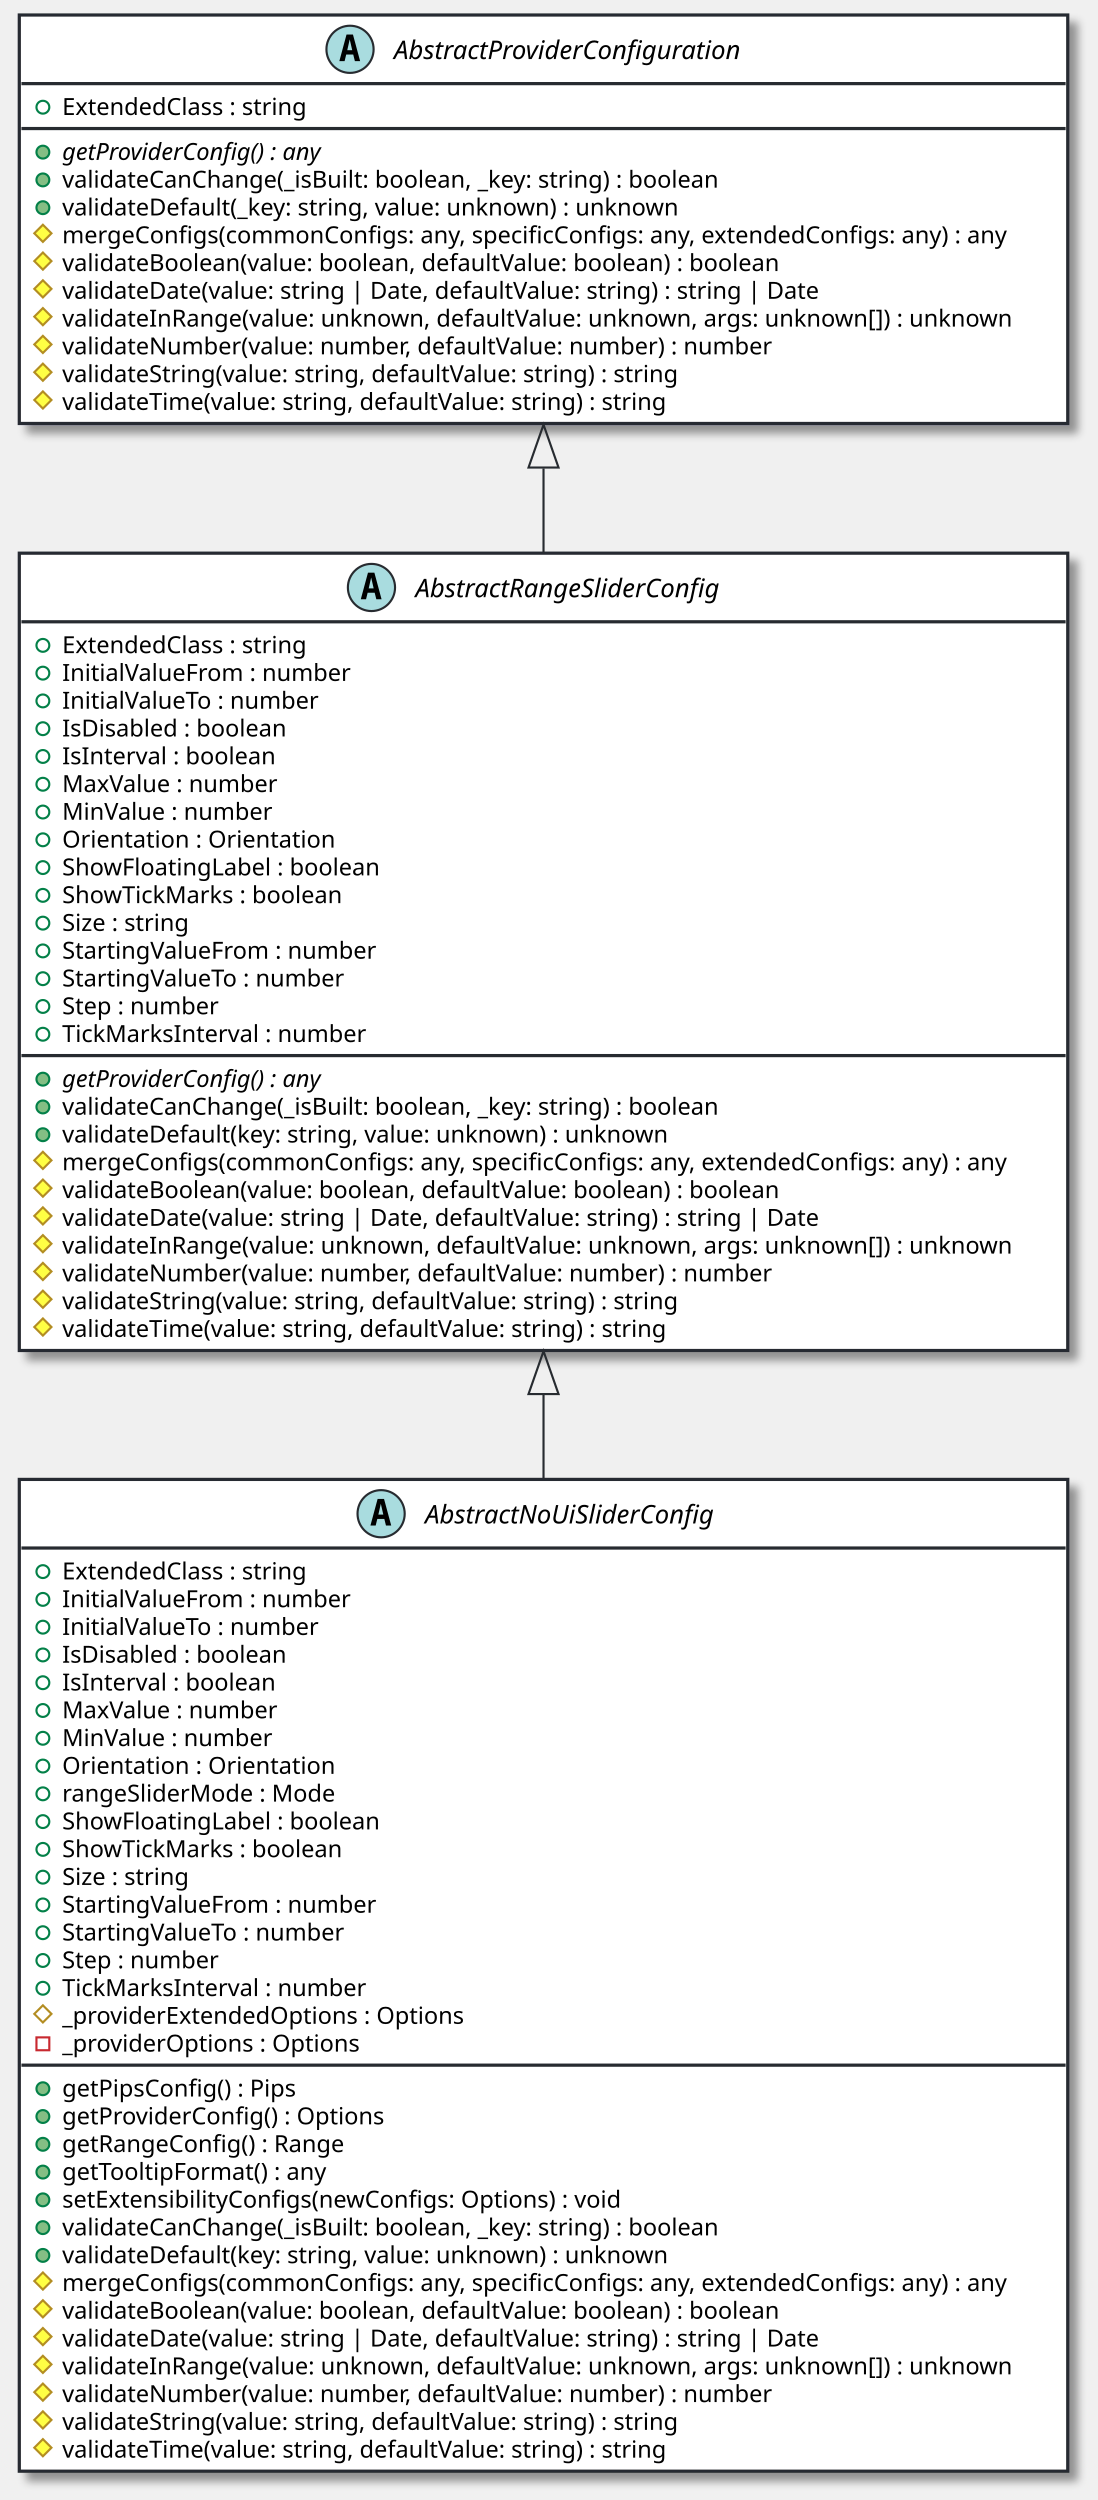
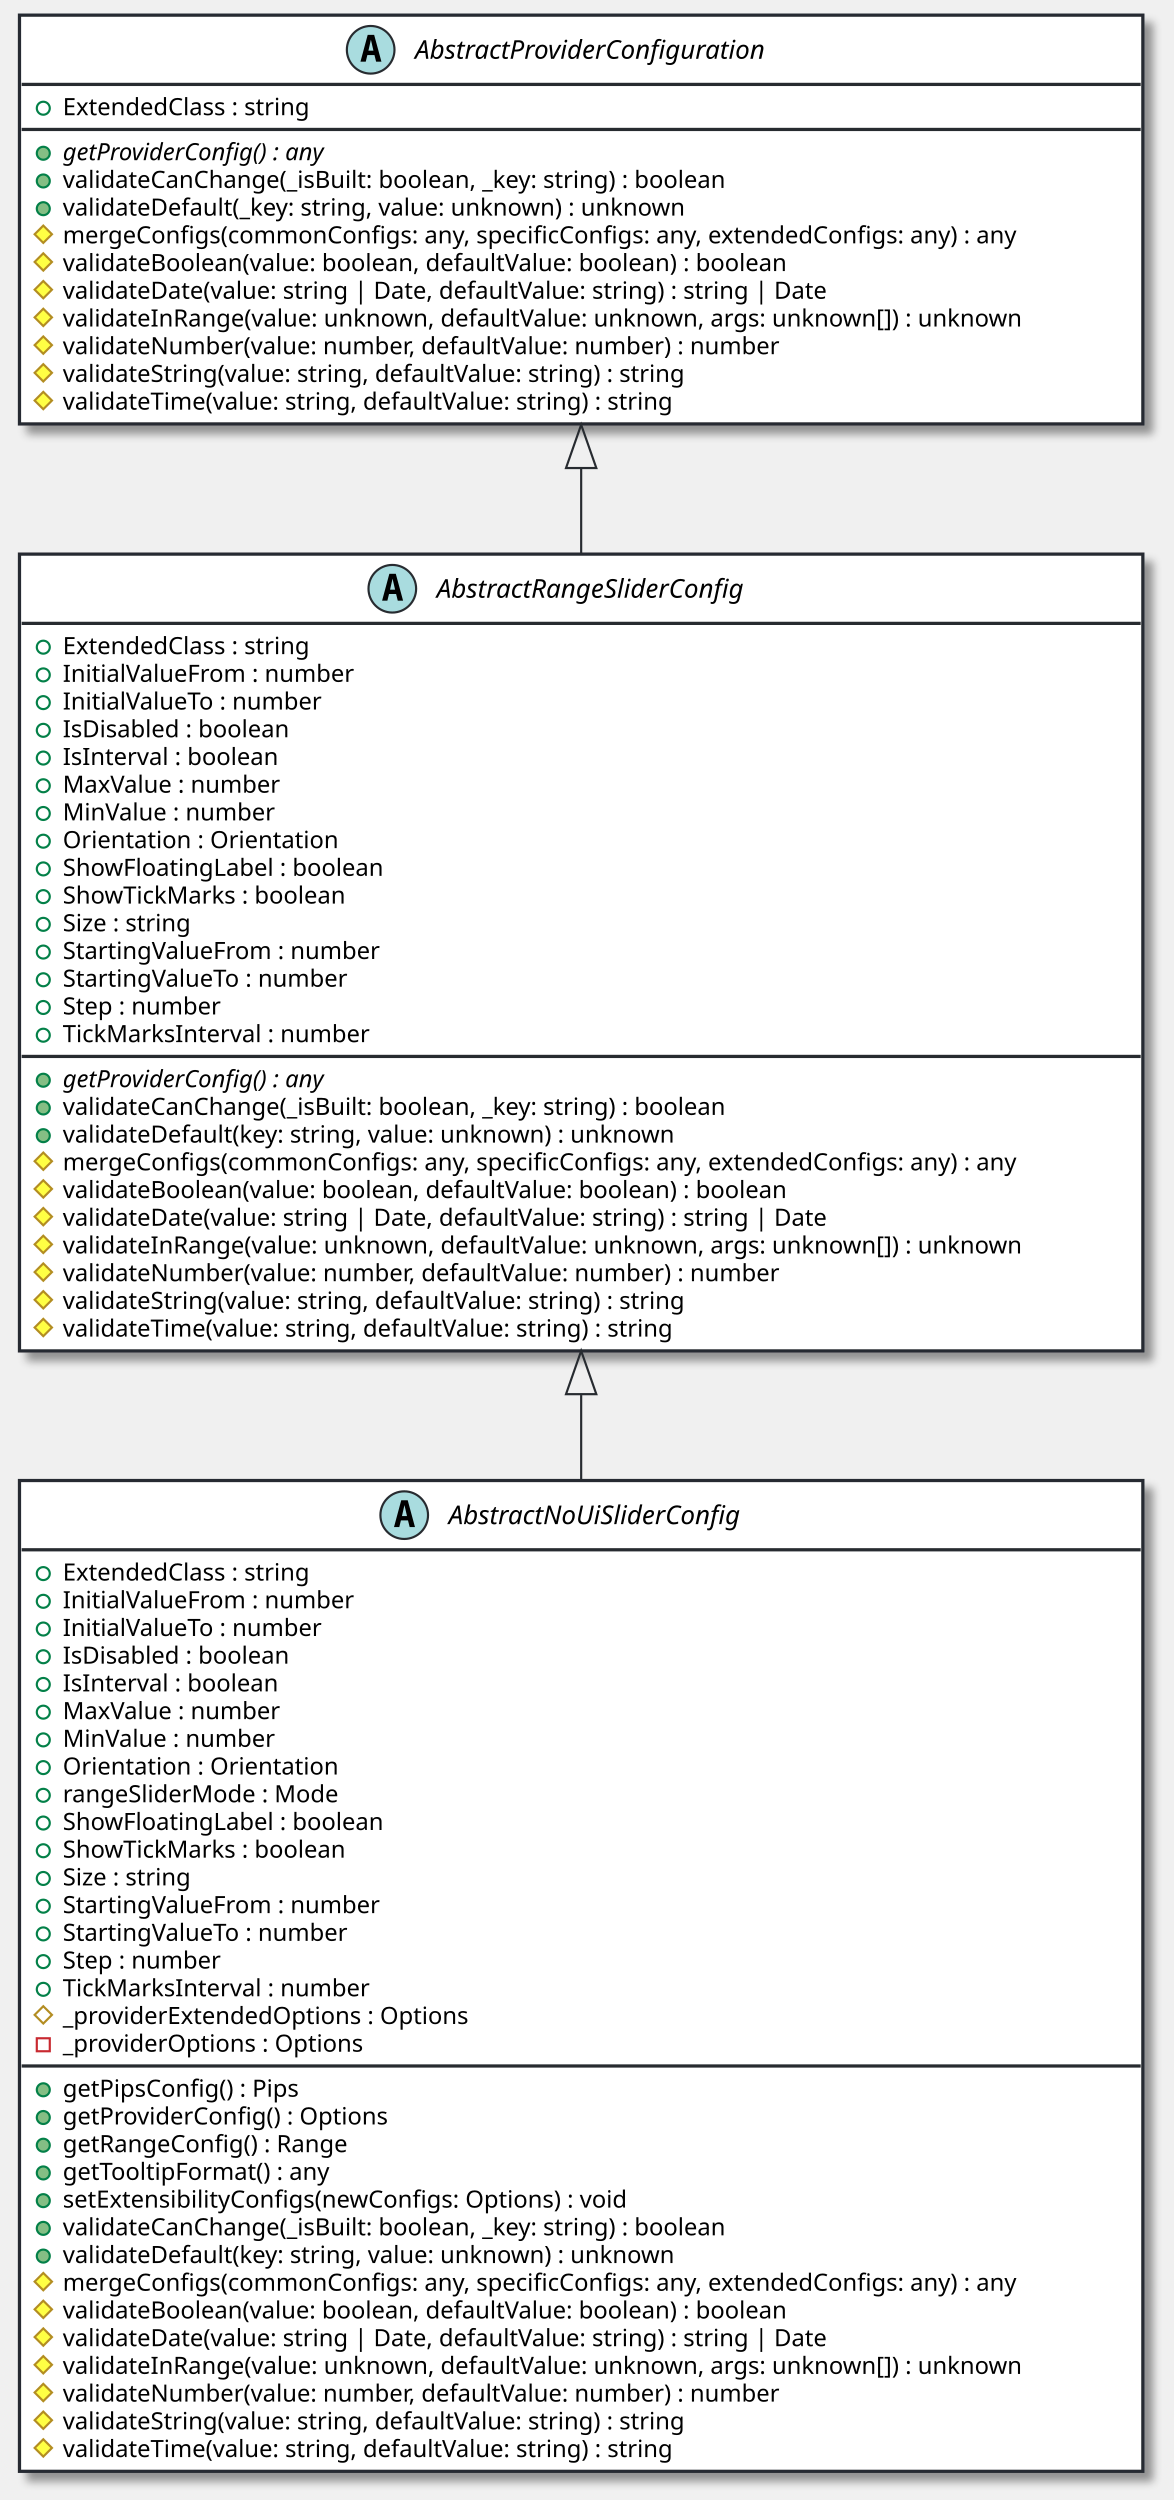
- <svg xmlns="http://www.w3.org/2000/svg" contentScriptType="application/ecmascript" contentStyleType="text/css" height="1166px" preserveAspectRatio="none" style="width:512px;height:1166px;background:#CED4DA;" version="1.1" viewBox="0 0 512 1166" width="512px" zoomAndPan="magnify">
+ <svg xmlns="http://www.w3.org/2000/svg" contentScriptType="application/ecmascript" contentStyleType="text/css" height="1155px" preserveAspectRatio="none" style="width:542px;height:1155px;background:#CED4DA;" version="1.1" viewBox="0 0 542 1155" width="542px" zoomAndPan="magnify">
  <defs>
    <filter height="300%" id="fkr918b4ske1h" width="300%" x="-1" y="-1">
      <feGaussianBlur result="blurOut" stdDeviation="2.0" />
      <feColorMatrix in="blurOut" result="blurOut2" type="matrix" values="0 0 0 0 0 0 0 0 0 0 0 0 0 0 0 0 0 0 .4 0" />
      <feOffset dx="4.0" dy="4.0" in="blurOut2" result="blurOut3" />
      <feBlend in="SourceGraphic" in2="blurOut3" mode="normal" />
    </filter>
  </defs>
  <g>
-     <rect codeLine="7" fill="#FFFFFF" filter="url(#fkr918b4ske1h)" height="371.877" id="AbstractRangeSliderConfig" style="stroke:#272B30;stroke-width:1.5;" width="489" x="9" y="258" />
-     <ellipse cx="173.25" cy="274" fill="#A9DCDF" rx="11" ry="11" style="stroke:#272B30;stroke-width:1.0;" />
-     <path d="M173.113,269.348 L171.959,274.42 L174.275,274.42 Z M171.619,267.107 L174.616,267.107 L177.961,279.5 L175.512,279.5 L174.749,276.437 L171.47,276.437 L170.723,279.5 L168.274,279.5 Z " fill="#000000" />
-     <text fill="#000000" font-family="sans-serif" font-size="12" font-style="italic" lengthAdjust="spacing" textLength="152" x="193.75" y="278.535">AbstractRangeSliderConfig</text>
-     <line style="stroke:#272B30;stroke-width:1.5;" x1="10" x2="497" y1="290" y2="290" />
-     <ellipse cx="20" cy="301" rx="3" ry="3" style="stroke:#038048;stroke-width:1.0;fill:none;" />
-     <text fill="#000000" font-family="sans-serif" font-size="11" lengthAdjust="spacing" textLength="120" x="29" y="304.635">ExtendedClass : string</text>
-     <ellipse cx="20" cy="313.955" rx="3" ry="3" style="stroke:#038048;stroke-width:1.0;fill:none;" />
-     <text fill="#000000" font-family="sans-serif" font-size="11" lengthAdjust="spacing" textLength="137" x="29" y="317.59">InitialValueFrom : number</text>
-     <ellipse cx="20" cy="326.91" rx="3" ry="3" style="stroke:#038048;stroke-width:1.0;fill:none;" />
-     <text fill="#000000" font-family="sans-serif" font-size="11" lengthAdjust="spacing" textLength="123" x="29" y="330.545">InitialValueTo : number</text>
-     <ellipse cx="20" cy="339.865" rx="3" ry="3" style="stroke:#038048;stroke-width:1.0;fill:none;" />
-     <text fill="#000000" font-family="sans-serif" font-size="11" lengthAdjust="spacing" textLength="107" x="29" y="343.5">IsDisabled : boolean</text>
-     <ellipse cx="20" cy="352.82" rx="3" ry="3" style="stroke:#038048;stroke-width:1.0;fill:none;" />
-     <text fill="#000000" font-family="sans-serif" font-size="11" lengthAdjust="spacing" textLength="101" x="29" y="356.455">IsInterval : boolean</text>
-     <ellipse cx="20" cy="365.775" rx="3" ry="3" style="stroke:#038048;stroke-width:1.0;fill:none;" />
-     <text fill="#000000" font-family="sans-serif" font-size="11" lengthAdjust="spacing" textLength="102" x="29" y="369.41">MaxValue : number</text>
-     <ellipse cx="20" cy="378.731" rx="3" ry="3" style="stroke:#038048;stroke-width:1.0;fill:none;" />
-     <text fill="#000000" font-family="sans-serif" font-size="11" lengthAdjust="spacing" textLength="99" x="29" y="382.365">MinValue : number</text>
-     <ellipse cx="20" cy="391.685" rx="3" ry="3" style="stroke:#038048;stroke-width:1.0;fill:none;" />
-     <text fill="#000000" font-family="sans-serif" font-size="11" lengthAdjust="spacing" textLength="131" x="29" y="395.32">Orientation : Orientation</text>
-     <ellipse cx="20" cy="404.641" rx="3" ry="3" style="stroke:#038048;stroke-width:1.0;fill:none;" />
-     <text fill="#000000" font-family="sans-serif" font-size="11" lengthAdjust="spacing" textLength="151" x="29" y="408.275">ShowFloatingLabel : boolean</text>
-     <ellipse cx="20" cy="417.596" rx="3" ry="3" style="stroke:#038048;stroke-width:1.0;fill:none;" />
-     <text fill="#000000" font-family="sans-serif" font-size="11" lengthAdjust="spacing" textLength="134" x="29" y="421.231">ShowTickMarks : boolean</text>
-     <ellipse cx="20" cy="430.551" rx="3" ry="3" style="stroke:#038048;stroke-width:1.0;fill:none;" />
-     <text fill="#000000" font-family="sans-serif" font-size="11" lengthAdjust="spacing" textLength="62" x="29" y="434.185">Size : string</text>
-     <ellipse cx="20" cy="443.506" rx="3" ry="3" style="stroke:#038048;stroke-width:1.0;fill:none;" />
-     <text fill="#000000" font-family="sans-serif" font-size="11" lengthAdjust="spacing" textLength="150" x="29" y="447.141">StartingValueFrom : number</text>
-     <ellipse cx="20" cy="456.461" rx="3" ry="3" style="stroke:#038048;stroke-width:1.0;fill:none;" />
-     <text fill="#000000" font-family="sans-serif" font-size="11" lengthAdjust="spacing" textLength="136" x="29" y="460.096">StartingValueTo : number</text>
-     <ellipse cx="20" cy="469.416" rx="3" ry="3" style="stroke:#038048;stroke-width:1.0;fill:none;" />
-     <text fill="#000000" font-family="sans-serif" font-size="11" lengthAdjust="spacing" textLength="74" x="29" y="473.051">Step : number</text>
-     <ellipse cx="20" cy="482.371" rx="3" ry="3" style="stroke:#038048;stroke-width:1.0;fill:none;" />
-     <text fill="#000000" font-family="sans-serif" font-size="11" lengthAdjust="spacing" textLength="145" x="29" y="486.006">TickMarksInterval : number</text>
-     <line style="stroke:#272B30;stroke-width:1.5;" x1="10" x2="497" y1="492.326" y2="492.326" />
-     <ellipse cx="20" cy="503.326" fill="#84BE84" rx="3" ry="3" style="stroke:#038048;stroke-width:1.0;" />
-     <text fill="#000000" font-family="sans-serif" font-size="11" font-style="italic" lengthAdjust="spacing" textLength="134" x="29" y="506.961">getProviderConfig() : any</text>
-     <ellipse cx="20" cy="516.281" fill="#84BE84" rx="3" ry="3" style="stroke:#038048;stroke-width:1.0;" />
-     <text fill="#000000" font-family="sans-serif" font-size="11" lengthAdjust="spacing" textLength="318" x="29" y="519.916">validateCanChange(_isBuilt: boolean, _key: string) : boolean</text>
-     <ellipse cx="20" cy="529.236" fill="#84BE84" rx="3" ry="3" style="stroke:#038048;stroke-width:1.0;" />
-     <text fill="#000000" font-family="sans-serif" font-size="11" lengthAdjust="spacing" textLength="290" x="29" y="532.871">validateDefault(key: string, value: unknown) : unknown</text>
-     <polygon fill="#FFFF44" points="20,537.191,24,541.191,20,545.191,16,541.191" style="stroke:#B38D22;stroke-width:1.0;" />
-     <text fill="#000000" font-family="sans-serif" font-size="11" lengthAdjust="spacing" textLength="463" x="29" y="545.826">mergeConfigs(commonConfigs: any, specificConfigs: any, extendedConfigs: any) : any</text>
-     <polygon fill="#FFFF44" points="20,550.146,24,554.146,20,558.146,16,554.146" style="stroke:#B38D22;stroke-width:1.0;" />
-     <text fill="#000000" font-family="sans-serif" font-size="11" lengthAdjust="spacing" textLength="341" x="29" y="558.781">validateBoolean(value: boolean, defaultValue: boolean) : boolean</text>
-     <polygon fill="#FFFF44" points="20,563.102,24,567.102,20,571.102,16,567.102" style="stroke:#B38D22;stroke-width:1.0;" />
-     <text fill="#000000" font-family="sans-serif" font-size="11" lengthAdjust="spacing" textLength="358" x="29" y="571.736">validateDate(value: string | Date, defaultValue: string) : string | Date</text>
-     <polygon fill="#FFFF44" points="20,576.057,24,580.057,20,584.057,16,580.057" style="stroke:#B38D22;stroke-width:1.0;" />
-     <text fill="#000000" font-family="sans-serif" font-size="11" lengthAdjust="spacing" textLength="453" x="29" y="584.691">validateInRange(value: unknown, defaultValue: unknown, args: unknown[]) : unknown</text>
-     <polygon fill="#FFFF44" points="20,589.012,24,593.012,20,597.012,16,593.012" style="stroke:#B38D22;stroke-width:1.0;" />
-     <text fill="#000000" font-family="sans-serif" font-size="11" lengthAdjust="spacing" textLength="339" x="29" y="597.646">validateNumber(value: number, defaultValue: number) : number</text>
-     <polygon fill="#FFFF44" points="20,601.967,24,605.967,20,609.967,16,605.967" style="stroke:#B38D22;stroke-width:1.0;" />
-     <text fill="#000000" font-family="sans-serif" font-size="11" lengthAdjust="spacing" textLength="298" x="29" y="610.602">validateString(value: string, defaultValue: string) : string</text>
-     <polygon fill="#FFFF44" points="20,614.922,24,618.922,20,622.922,16,618.922" style="stroke:#B38D22;stroke-width:1.0;" />
-     <text fill="#000000" font-family="sans-serif" font-size="11" lengthAdjust="spacing" textLength="292" x="29" y="623.557">validateTime(value: string, defaultValue: string) : string</text>
-     <rect codeLine="34" fill="#FFFFFF" filter="url(#fkr918b4ske1h)" height="190.506" id="AbstractProviderConfiguration" style="stroke:#272B30;stroke-width:1.5;" width="489" x="9" y="7" />
-     <ellipse cx="163.25" cy="23" fill="#A9DCDF" rx="11" ry="11" style="stroke:#272B30;stroke-width:1.0;" />
-     <path d="M163.113,18.348 L161.959,23.42 L164.275,23.42 Z M161.619,16.107 L164.616,16.107 L167.961,28.5 L165.512,28.5 L164.749,25.437 L161.47,25.437 L160.723,28.5 L158.274,28.5 Z " fill="#000000" />
-     <text fill="#000000" font-family="sans-serif" font-size="12" font-style="italic" lengthAdjust="spacing" textLength="172" x="183.75" y="27.535">AbstractProviderConfiguration</text>
-     <line style="stroke:#272B30;stroke-width:1.5;" x1="10" x2="497" y1="39" y2="39" />
+     <rect codeLine="7" fill="#FFFFFF" filter="url(#fkr918b4ske1h)" height="368.117" id="AbstractRangeSliderConfig" style="stroke:#272B30;stroke-width:1.5;" width="519" x="9" y="256" />
+     <ellipse cx="181.25" cy="272" fill="#A9DCDF" rx="11" ry="11" style="stroke:#272B30;stroke-width:1.0;" />
+     <path d="M181.359,267.344 L180.203,272.422 L182.531,272.422 L181.359,267.344 Z M179.875,265.109 L182.859,265.109 L186.219,277.5 L183.766,277.5 L183,274.438 L179.719,274.438 L178.969,277.5 L176.531,277.5 L179.875,265.109 Z " fill="#000000" />
+     <text fill="#000000" font-family="sans-serif" font-size="12" font-style="italic" lengthAdjust="spacing" textLength="166" x="201.75" y="276.154">AbstractRangeSliderConfig</text>
+     <line style="stroke:#272B30;stroke-width:1.5;" x1="10" x2="527" y1="288" y2="288" />
+     <ellipse cx="20" cy="299" rx="3" ry="3" style="stroke:#038048;stroke-width:1.0;fill:none;" />
+     <text fill="#000000" font-family="sans-serif" font-size="11" lengthAdjust="spacing" textLength="129" x="29" y="302.21">ExtendedClass : string</text>
+     <ellipse cx="20" cy="311.805" rx="3" ry="3" style="stroke:#038048;stroke-width:1.0;fill:none;" />
+     <text fill="#000000" font-family="sans-serif" font-size="11" lengthAdjust="spacing" textLength="146" x="29" y="315.015">InitialValueFrom : number</text>
+     <ellipse cx="20" cy="324.609" rx="3" ry="3" style="stroke:#038048;stroke-width:1.0;fill:none;" />
+     <text fill="#000000" font-family="sans-serif" font-size="11" lengthAdjust="spacing" textLength="131" x="29" y="327.82">InitialValueTo : number</text>
+     <ellipse cx="20" cy="337.414" rx="3" ry="3" style="stroke:#038048;stroke-width:1.0;fill:none;" />
+     <text fill="#000000" font-family="sans-serif" font-size="11" lengthAdjust="spacing" textLength="116" x="29" y="340.625">IsDisabled : boolean</text>
+     <ellipse cx="20" cy="350.219" rx="3" ry="3" style="stroke:#038048;stroke-width:1.0;fill:none;" />
+     <text fill="#000000" font-family="sans-serif" font-size="11" lengthAdjust="spacing" textLength="109" x="29" y="353.429">IsInterval : boolean</text>
+     <ellipse cx="20" cy="363.023" rx="3" ry="3" style="stroke:#038048;stroke-width:1.0;fill:none;" />
+     <text fill="#000000" font-family="sans-serif" font-size="11" lengthAdjust="spacing" textLength="109" x="29" y="366.234">MaxValue : number</text>
+     <ellipse cx="20" cy="375.828" rx="3" ry="3" style="stroke:#038048;stroke-width:1.0;fill:none;" />
+     <text fill="#000000" font-family="sans-serif" font-size="11" lengthAdjust="spacing" textLength="106" x="29" y="379.039">MinValue : number</text>
+     <ellipse cx="20" cy="388.633" rx="3" ry="3" style="stroke:#038048;stroke-width:1.0;fill:none;" />
+     <text fill="#000000" font-family="sans-serif" font-size="11" lengthAdjust="spacing" textLength="138" x="29" y="391.843">Orientation : Orientation</text>
+     <ellipse cx="20" cy="401.438" rx="3" ry="3" style="stroke:#038048;stroke-width:1.0;fill:none;" />
+     <text fill="#000000" font-family="sans-serif" font-size="11" lengthAdjust="spacing" textLength="162" x="29" y="404.648">ShowFloatingLabel : boolean</text>
+     <ellipse cx="20" cy="414.242" rx="3" ry="3" style="stroke:#038048;stroke-width:1.0;fill:none;" />
+     <text fill="#000000" font-family="sans-serif" font-size="11" lengthAdjust="spacing" textLength="144" x="29" y="417.453">ShowTickMarks : boolean</text>
+     <ellipse cx="20" cy="427.047" rx="3" ry="3" style="stroke:#038048;stroke-width:1.0;fill:none;" />
+     <text fill="#000000" font-family="sans-serif" font-size="11" lengthAdjust="spacing" textLength="68" x="29" y="430.257">Size : string</text>
+     <ellipse cx="20" cy="439.852" rx="3" ry="3" style="stroke:#038048;stroke-width:1.0;fill:none;" />
+     <text fill="#000000" font-family="sans-serif" font-size="11" lengthAdjust="spacing" textLength="161" x="29" y="443.062">StartingValueFrom : number</text>
+     <ellipse cx="20" cy="452.656" rx="3" ry="3" style="stroke:#038048;stroke-width:1.0;fill:none;" />
+     <text fill="#000000" font-family="sans-serif" font-size="11" lengthAdjust="spacing" textLength="146" x="29" y="455.867">StartingValueTo : number</text>
+     <ellipse cx="20" cy="465.461" rx="3" ry="3" style="stroke:#038048;stroke-width:1.0;fill:none;" />
+     <text fill="#000000" font-family="sans-serif" font-size="11" lengthAdjust="spacing" textLength="82" x="29" y="468.671">Step : number</text>
+     <ellipse cx="20" cy="478.266" rx="3" ry="3" style="stroke:#038048;stroke-width:1.0;fill:none;" />
+     <text fill="#000000" font-family="sans-serif" font-size="11" lengthAdjust="spacing" textLength="154" x="29" y="481.476">TickMarksInterval : number</text>
+     <line style="stroke:#272B30;stroke-width:1.5;" x1="10" x2="527" y1="488.07" y2="488.07" />
+     <ellipse cx="20" cy="499.07" fill="#84BE84" rx="3" ry="3" style="stroke:#038048;stroke-width:1.0;" />
+     <text fill="#000000" font-family="sans-serif" font-size="11" font-style="italic" lengthAdjust="spacing" textLength="143" x="29" y="502.281">getProviderConfig() : any</text>
+     <ellipse cx="20" cy="511.875" fill="#84BE84" rx="3" ry="3" style="stroke:#038048;stroke-width:1.0;" />
+     <text fill="#000000" font-family="sans-serif" font-size="11" lengthAdjust="spacing" textLength="342" x="29" y="515.085">validateCanChange(_isBuilt: boolean, _key: string) : boolean</text>
+     <ellipse cx="20" cy="524.68" fill="#84BE84" rx="3" ry="3" style="stroke:#038048;stroke-width:1.0;" />
+     <text fill="#000000" font-family="sans-serif" font-size="11" lengthAdjust="spacing" textLength="310" x="29" y="527.89">validateDefault(key: string, value: unknown) : unknown</text>
+     <polygon fill="#FFFF44" points="20,532.484,24,536.484,20,540.484,16,536.484" style="stroke:#B38D22;stroke-width:1.0;" />
+     <text fill="#000000" font-family="sans-serif" font-size="11" lengthAdjust="spacing" textLength="493" x="29" y="540.695">mergeConfigs(commonConfigs: any, specificConfigs: any, extendedConfigs: any) : any</text>
+     <polygon fill="#FFFF44" points="20,545.289,24,549.289,20,553.289,16,549.289" style="stroke:#B38D22;stroke-width:1.0;" />
+     <text fill="#000000" font-family="sans-serif" font-size="11" lengthAdjust="spacing" textLength="369" x="29" y="553.5">validateBoolean(value: boolean, defaultValue: boolean) : boolean</text>
+     <polygon fill="#FFFF44" points="20,558.094,24,562.094,20,566.094,16,562.094" style="stroke:#B38D22;stroke-width:1.0;" />
+     <text fill="#000000" font-family="sans-serif" font-size="11" lengthAdjust="spacing" textLength="389" x="29" y="566.304">validateDate(value: string | Date, defaultValue: string) : string | Date</text>
+     <polygon fill="#FFFF44" points="20,570.898,24,574.898,20,578.898,16,574.898" style="stroke:#B38D22;stroke-width:1.0;" />
+     <text fill="#000000" font-family="sans-serif" font-size="11" lengthAdjust="spacing" textLength="483" x="29" y="579.109">validateInRange(value: unknown, defaultValue: unknown, args: unknown[]) : unknown</text>
+     <polygon fill="#FFFF44" points="20,583.703,24,587.703,20,591.703,16,587.703" style="stroke:#B38D22;stroke-width:1.0;" />
+     <text fill="#000000" font-family="sans-serif" font-size="11" lengthAdjust="spacing" textLength="365" x="29" y="591.914">validateNumber(value: number, defaultValue: number) : number</text>
+     <polygon fill="#FFFF44" points="20,596.508,24,600.508,20,604.508,16,600.508" style="stroke:#B38D22;stroke-width:1.0;" />
+     <text fill="#000000" font-family="sans-serif" font-size="11" lengthAdjust="spacing" textLength="321" x="29" y="604.718">validateString(value: string, defaultValue: string) : string</text>
+     <polygon fill="#FFFF44" points="20,609.312,24,613.312,20,617.312,16,613.312" style="stroke:#B38D22;stroke-width:1.0;" />
+     <text fill="#000000" font-family="sans-serif" font-size="11" lengthAdjust="spacing" textLength="315" x="29" y="617.523">validateTime(value: string, defaultValue: string) : string</text>
+     <rect codeLine="34" fill="#FFFFFF" filter="url(#fkr918b4ske1h)" height="188.852" id="AbstractProviderConfiguration" style="stroke:#272B30;stroke-width:1.5;" width="519" x="9" y="7" />
+     <ellipse cx="171.25" cy="23" fill="#A9DCDF" rx="11" ry="11" style="stroke:#272B30;stroke-width:1.0;" />
+     <path d="M171.359,18.344 L170.203,23.422 L172.531,23.422 L171.359,18.344 Z M169.875,16.109 L172.859,16.109 L176.219,28.5 L173.766,28.5 L173,25.438 L169.719,25.438 L168.969,28.5 L166.531,28.5 L169.875,16.109 Z " fill="#000000" />
+     <text fill="#000000" font-family="sans-serif" font-size="12" font-style="italic" lengthAdjust="spacing" textLength="186" x="191.75" y="27.154">AbstractProviderConfiguration</text>
+     <line style="stroke:#272B30;stroke-width:1.5;" x1="10" x2="527" y1="39" y2="39" />
    <ellipse cx="20" cy="50" rx="3" ry="3" style="stroke:#038048;stroke-width:1.0;fill:none;" />
-     <text fill="#000000" font-family="sans-serif" font-size="11" lengthAdjust="spacing" textLength="120" x="29" y="53.635">ExtendedClass : string</text>
-     <line style="stroke:#272B30;stroke-width:1.5;" x1="10" x2="497" y1="59.955" y2="59.955" />
-     <ellipse cx="20" cy="70.955" fill="#84BE84" rx="3" ry="3" style="stroke:#038048;stroke-width:1.0;" />
-     <text fill="#000000" font-family="sans-serif" font-size="11" font-style="italic" lengthAdjust="spacing" textLength="134" x="29" y="74.59">getProviderConfig() : any</text>
-     <ellipse cx="20" cy="83.91" fill="#84BE84" rx="3" ry="3" style="stroke:#038048;stroke-width:1.0;" />
-     <text fill="#000000" font-family="sans-serif" font-size="11" lengthAdjust="spacing" textLength="318" x="29" y="87.545">validateCanChange(_isBuilt: boolean, _key: string) : boolean</text>
-     <ellipse cx="20" cy="96.865" fill="#84BE84" rx="3" ry="3" style="stroke:#038048;stroke-width:1.0;" />
-     <text fill="#000000" font-family="sans-serif" font-size="11" lengthAdjust="spacing" textLength="296" x="29" y="100.5">validateDefault(_key: string, value: unknown) : unknown</text>
-     <polygon fill="#FFFF44" points="20,104.82,24,108.82,20,112.82,16,108.82" style="stroke:#B38D22;stroke-width:1.0;" />
-     <text fill="#000000" font-family="sans-serif" font-size="11" lengthAdjust="spacing" textLength="463" x="29" y="113.455">mergeConfigs(commonConfigs: any, specificConfigs: any, extendedConfigs: any) : any</text>
-     <polygon fill="#FFFF44" points="20,117.775,24,121.775,20,125.775,16,121.775" style="stroke:#B38D22;stroke-width:1.0;" />
-     <text fill="#000000" font-family="sans-serif" font-size="11" lengthAdjust="spacing" textLength="341" x="29" y="126.41">validateBoolean(value: boolean, defaultValue: boolean) : boolean</text>
-     <polygon fill="#FFFF44" points="20,130.731,24,134.731,20,138.731,16,134.731" style="stroke:#B38D22;stroke-width:1.0;" />
-     <text fill="#000000" font-family="sans-serif" font-size="11" lengthAdjust="spacing" textLength="358" x="29" y="139.365">validateDate(value: string | Date, defaultValue: string) : string | Date</text>
-     <polygon fill="#FFFF44" points="20,143.685,24,147.685,20,151.685,16,147.685" style="stroke:#B38D22;stroke-width:1.0;" />
-     <text fill="#000000" font-family="sans-serif" font-size="11" lengthAdjust="spacing" textLength="453" x="29" y="152.32">validateInRange(value: unknown, defaultValue: unknown, args: unknown[]) : unknown</text>
-     <polygon fill="#FFFF44" points="20,156.641,24,160.641,20,164.641,16,160.641" style="stroke:#B38D22;stroke-width:1.0;" />
-     <text fill="#000000" font-family="sans-serif" font-size="11" lengthAdjust="spacing" textLength="339" x="29" y="165.275">validateNumber(value: number, defaultValue: number) : number</text>
-     <polygon fill="#FFFF44" points="20,169.596,24,173.596,20,177.596,16,173.596" style="stroke:#B38D22;stroke-width:1.0;" />
-     <text fill="#000000" font-family="sans-serif" font-size="11" lengthAdjust="spacing" textLength="298" x="29" y="178.231">validateString(value: string, defaultValue: string) : string</text>
-     <polygon fill="#FFFF44" points="20,182.551,24,186.551,20,190.551,16,186.551" style="stroke:#B38D22;stroke-width:1.0;" />
-     <text fill="#000000" font-family="sans-serif" font-size="11" lengthAdjust="spacing" textLength="292" x="29" y="191.185">validateTime(value: string, defaultValue: string) : string</text>
-     <rect codeLine="48" fill="#FFFFFF" filter="url(#fkr918b4ske1h)" height="462.562" id="AbstractNoUiSliderConfig" style="stroke:#272B30;stroke-width:1.5;" width="489" x="9" y="690" />
-     <ellipse cx="177.75" cy="706" fill="#A9DCDF" rx="11" ry="11" style="stroke:#272B30;stroke-width:1.0;" />
-     <path d="M177.613,701.348 L176.459,706.42 L178.775,706.42 Z M176.119,699.107 L179.116,699.107 L182.461,711.5 L180.012,711.5 L179.249,708.437 L175.97,708.437 L175.223,711.5 L172.774,711.5 Z " fill="#000000" />
-     <text fill="#000000" font-family="sans-serif" font-size="12" font-style="italic" lengthAdjust="spacing" textLength="143" x="198.25" y="710.535">AbstractNoUiSliderConfig</text>
-     <line style="stroke:#272B30;stroke-width:1.5;" x1="10" x2="497" y1="722" y2="722" />
-     <ellipse cx="20" cy="733" rx="3" ry="3" style="stroke:#038048;stroke-width:1.0;fill:none;" />
-     <text fill="#000000" font-family="sans-serif" font-size="11" lengthAdjust="spacing" textLength="120" x="29" y="736.635">ExtendedClass : string</text>
-     <ellipse cx="20" cy="745.955" rx="3" ry="3" style="stroke:#038048;stroke-width:1.0;fill:none;" />
-     <text fill="#000000" font-family="sans-serif" font-size="11" lengthAdjust="spacing" textLength="137" x="29" y="749.59">InitialValueFrom : number</text>
-     <ellipse cx="20" cy="758.91" rx="3" ry="3" style="stroke:#038048;stroke-width:1.0;fill:none;" />
-     <text fill="#000000" font-family="sans-serif" font-size="11" lengthAdjust="spacing" textLength="123" x="29" y="762.545">InitialValueTo : number</text>
-     <ellipse cx="20" cy="771.865" rx="3" ry="3" style="stroke:#038048;stroke-width:1.0;fill:none;" />
-     <text fill="#000000" font-family="sans-serif" font-size="11" lengthAdjust="spacing" textLength="107" x="29" y="775.5">IsDisabled : boolean</text>
-     <ellipse cx="20" cy="784.82" rx="3" ry="3" style="stroke:#038048;stroke-width:1.0;fill:none;" />
-     <text fill="#000000" font-family="sans-serif" font-size="11" lengthAdjust="spacing" textLength="101" x="29" y="788.455">IsInterval : boolean</text>
-     <ellipse cx="20" cy="797.775" rx="3" ry="3" style="stroke:#038048;stroke-width:1.0;fill:none;" />
-     <text fill="#000000" font-family="sans-serif" font-size="11" lengthAdjust="spacing" textLength="102" x="29" y="801.41">MaxValue : number</text>
-     <ellipse cx="20" cy="810.731" rx="3" ry="3" style="stroke:#038048;stroke-width:1.0;fill:none;" />
-     <text fill="#000000" font-family="sans-serif" font-size="11" lengthAdjust="spacing" textLength="99" x="29" y="814.365">MinValue : number</text>
-     <ellipse cx="20" cy="823.686" rx="3" ry="3" style="stroke:#038048;stroke-width:1.0;fill:none;" />
-     <text fill="#000000" font-family="sans-serif" font-size="11" lengthAdjust="spacing" textLength="131" x="29" y="827.32">Orientation : Orientation</text>
-     <ellipse cx="20" cy="836.641" rx="3" ry="3" style="stroke:#038048;stroke-width:1.0;fill:none;" />
-     <text fill="#000000" font-family="sans-serif" font-size="11" lengthAdjust="spacing" textLength="128" x="29" y="840.275">rangeSliderMode : Mode</text>
-     <ellipse cx="20" cy="849.596" rx="3" ry="3" style="stroke:#038048;stroke-width:1.0;fill:none;" />
-     <text fill="#000000" font-family="sans-serif" font-size="11" lengthAdjust="spacing" textLength="151" x="29" y="853.231">ShowFloatingLabel : boolean</text>
-     <ellipse cx="20" cy="862.551" rx="3" ry="3" style="stroke:#038048;stroke-width:1.0;fill:none;" />
-     <text fill="#000000" font-family="sans-serif" font-size="11" lengthAdjust="spacing" textLength="134" x="29" y="866.186">ShowTickMarks : boolean</text>
-     <ellipse cx="20" cy="875.506" rx="3" ry="3" style="stroke:#038048;stroke-width:1.0;fill:none;" />
-     <text fill="#000000" font-family="sans-serif" font-size="11" lengthAdjust="spacing" textLength="62" x="29" y="879.141">Size : string</text>
-     <ellipse cx="20" cy="888.461" rx="3" ry="3" style="stroke:#038048;stroke-width:1.0;fill:none;" />
-     <text fill="#000000" font-family="sans-serif" font-size="11" lengthAdjust="spacing" textLength="150" x="29" y="892.096">StartingValueFrom : number</text>
-     <ellipse cx="20" cy="901.416" rx="3" ry="3" style="stroke:#038048;stroke-width:1.0;fill:none;" />
-     <text fill="#000000" font-family="sans-serif" font-size="11" lengthAdjust="spacing" textLength="136" x="29" y="905.051">StartingValueTo : number</text>
-     <ellipse cx="20" cy="914.371" rx="3" ry="3" style="stroke:#038048;stroke-width:1.0;fill:none;" />
-     <text fill="#000000" font-family="sans-serif" font-size="11" lengthAdjust="spacing" textLength="74" x="29" y="918.006">Step : number</text>
-     <ellipse cx="20" cy="927.326" rx="3" ry="3" style="stroke:#038048;stroke-width:1.0;fill:none;" />
-     <text fill="#000000" font-family="sans-serif" font-size="11" lengthAdjust="spacing" textLength="145" x="29" y="930.961">TickMarksInterval : number</text>
-     <polygon fill="none" points="20,935.281,24,939.281,20,943.281,16,939.281" style="stroke:#B38D22;stroke-width:1.0;" />
-     <text fill="#000000" font-family="sans-serif" font-size="11" lengthAdjust="spacing" textLength="197" x="29" y="943.916">_providerExtendedOptions : Options</text>
-     <rect fill="none" height="6" style="stroke:#C82930;stroke-width:1.0;" width="6" x="17" y="950.236" />
-     <text fill="#000000" font-family="sans-serif" font-size="11" lengthAdjust="spacing" textLength="147" x="29" y="956.871">_providerOptions : Options</text>
-     <line style="stroke:#272B30;stroke-width:1.5;" x1="10" x2="497" y1="963.191" y2="963.191" />
-     <ellipse cx="20" cy="974.191" fill="#84BE84" rx="3" ry="3" style="stroke:#038048;stroke-width:1.0;" />
-     <text fill="#000000" font-family="sans-serif" font-size="11" lengthAdjust="spacing" textLength="114" x="29" y="977.826">getPipsConfig() : Pips</text>
-     <ellipse cx="20" cy="987.146" fill="#84BE84" rx="3" ry="3" style="stroke:#038048;stroke-width:1.0;" />
-     <text fill="#000000" font-family="sans-serif" font-size="11" lengthAdjust="spacing" textLength="158" x="29" y="990.781">getProviderConfig() : Options</text>
-     <ellipse cx="20" cy="1000.102" fill="#84BE84" rx="3" ry="3" style="stroke:#038048;stroke-width:1.0;" />
-     <text fill="#000000" font-family="sans-serif" font-size="11" lengthAdjust="spacing" textLength="136" x="29" y="1003.736">getRangeConfig() : Range</text>
-     <ellipse cx="20" cy="1013.057" fill="#84BE84" rx="3" ry="3" style="stroke:#038048;stroke-width:1.0;" />
-     <text fill="#000000" font-family="sans-serif" font-size="11" lengthAdjust="spacing" textLength="129" x="29" y="1016.691">getTooltipFormat() : any</text>
-     <ellipse cx="20" cy="1026.012" fill="#84BE84" rx="3" ry="3" style="stroke:#038048;stroke-width:1.0;" />
-     <text fill="#000000" font-family="sans-serif" font-size="11" lengthAdjust="spacing" textLength="275" x="29" y="1029.647">setExtensibilityConfigs(newConfigs: Options) : void</text>
-     <ellipse cx="20" cy="1038.967" fill="#84BE84" rx="3" ry="3" style="stroke:#038048;stroke-width:1.0;" />
-     <text fill="#000000" font-family="sans-serif" font-size="11" lengthAdjust="spacing" textLength="318" x="29" y="1042.602">validateCanChange(_isBuilt: boolean, _key: string) : boolean</text>
-     <ellipse cx="20" cy="1051.922" fill="#84BE84" rx="3" ry="3" style="stroke:#038048;stroke-width:1.0;" />
-     <text fill="#000000" font-family="sans-serif" font-size="11" lengthAdjust="spacing" textLength="290" x="29" y="1055.557">validateDefault(key: string, value: unknown) : unknown</text>
-     <polygon fill="#FFFF44" points="20,1059.877,24,1063.877,20,1067.877,16,1063.877" style="stroke:#B38D22;stroke-width:1.0;" />
-     <text fill="#000000" font-family="sans-serif" font-size="11" lengthAdjust="spacing" textLength="463" x="29" y="1068.512">mergeConfigs(commonConfigs: any, specificConfigs: any, extendedConfigs: any) : any</text>
-     <polygon fill="#FFFF44" points="20,1072.832,24,1076.832,20,1080.832,16,1076.832" style="stroke:#B38D22;stroke-width:1.0;" />
-     <text fill="#000000" font-family="sans-serif" font-size="11" lengthAdjust="spacing" textLength="341" x="29" y="1081.467">validateBoolean(value: boolean, defaultValue: boolean) : boolean</text>
-     <polygon fill="#FFFF44" points="20,1085.787,24,1089.787,20,1093.787,16,1089.787" style="stroke:#B38D22;stroke-width:1.0;" />
-     <text fill="#000000" font-family="sans-serif" font-size="11" lengthAdjust="spacing" textLength="358" x="29" y="1094.422">validateDate(value: string | Date, defaultValue: string) : string | Date</text>
-     <polygon fill="#FFFF44" points="20,1098.742,24,1102.742,20,1106.742,16,1102.742" style="stroke:#B38D22;stroke-width:1.0;" />
-     <text fill="#000000" font-family="sans-serif" font-size="11" lengthAdjust="spacing" textLength="453" x="29" y="1107.377">validateInRange(value: unknown, defaultValue: unknown, args: unknown[]) : unknown</text>
-     <polygon fill="#FFFF44" points="20,1111.697,24,1115.697,20,1119.697,16,1115.697" style="stroke:#B38D22;stroke-width:1.0;" />
-     <text fill="#000000" font-family="sans-serif" font-size="11" lengthAdjust="spacing" textLength="339" x="29" y="1120.332">validateNumber(value: number, defaultValue: number) : number</text>
-     <polygon fill="#FFFF44" points="20,1124.652,24,1128.652,20,1132.652,16,1128.652" style="stroke:#B38D22;stroke-width:1.0;" />
-     <text fill="#000000" font-family="sans-serif" font-size="11" lengthAdjust="spacing" textLength="298" x="29" y="1133.287">validateString(value: string, defaultValue: string) : string</text>
-     <polygon fill="#FFFF44" points="20,1137.607,24,1141.607,20,1145.607,16,1141.607" style="stroke:#B38D22;stroke-width:1.0;" />
-     <text fill="#000000" font-family="sans-serif" font-size="11" lengthAdjust="spacing" textLength="292" x="29" y="1146.242">validateTime(value: string, defaultValue: string) : string</text>
-     <path codeLine="47" d="M253.5,218.45 C253.5,231.27 253.5,244.56 253.5,257.98 " fill="none" id="AbstractProviderConfiguration-backto-AbstractRangeSliderConfig" style="stroke:#272B30;stroke-width:1.0;" />
-     <polygon fill="none" points="246.5,218.07,253.5,198.07,260.5,218.07,246.5,218.07" style="stroke:#272B30;stroke-width:1.0;" />
-     <path codeLine="82" d="M253.5,650.52 C253.5,663.54 253.5,676.69 253.5,689.81 " fill="none" id="AbstractRangeSliderConfig-backto-AbstractNoUiSliderConfig" style="stroke:#272B30;stroke-width:1.0;" />
-     <polygon fill="none" points="246.5,650.2,253.5,630.2,260.5,650.2,246.5,650.2" style="stroke:#272B30;stroke-width:1.0;" />
+     <text fill="#000000" font-family="sans-serif" font-size="11" lengthAdjust="spacing" textLength="129" x="29" y="53.21">ExtendedClass : string</text>
+     <line style="stroke:#272B30;stroke-width:1.5;" x1="10" x2="527" y1="59.805" y2="59.805" />
+     <ellipse cx="20" cy="70.805" fill="#84BE84" rx="3" ry="3" style="stroke:#038048;stroke-width:1.0;" />
+     <text fill="#000000" font-family="sans-serif" font-size="11" font-style="italic" lengthAdjust="spacing" textLength="143" x="29" y="74.015">getProviderConfig() : any</text>
+     <ellipse cx="20" cy="83.609" fill="#84BE84" rx="3" ry="3" style="stroke:#038048;stroke-width:1.0;" />
+     <text fill="#000000" font-family="sans-serif" font-size="11" lengthAdjust="spacing" textLength="342" x="29" y="86.82">validateCanChange(_isBuilt: boolean, _key: string) : boolean</text>
+     <ellipse cx="20" cy="96.414" fill="#84BE84" rx="3" ry="3" style="stroke:#038048;stroke-width:1.0;" />
+     <text fill="#000000" font-family="sans-serif" font-size="11" lengthAdjust="spacing" textLength="316" x="29" y="99.624">validateDefault(_key: string, value: unknown) : unknown</text>
+     <polygon fill="#FFFF44" points="20,104.219,24,108.219,20,112.219,16,108.219" style="stroke:#B38D22;stroke-width:1.0;" />
+     <text fill="#000000" font-family="sans-serif" font-size="11" lengthAdjust="spacing" textLength="493" x="29" y="112.429">mergeConfigs(commonConfigs: any, specificConfigs: any, extendedConfigs: any) : any</text>
+     <polygon fill="#FFFF44" points="20,117.023,24,121.023,20,125.023,16,121.023" style="stroke:#B38D22;stroke-width:1.0;" />
+     <text fill="#000000" font-family="sans-serif" font-size="11" lengthAdjust="spacing" textLength="369" x="29" y="125.234">validateBoolean(value: boolean, defaultValue: boolean) : boolean</text>
+     <polygon fill="#FFFF44" points="20,129.828,24,133.828,20,137.828,16,133.828" style="stroke:#B38D22;stroke-width:1.0;" />
+     <text fill="#000000" font-family="sans-serif" font-size="11" lengthAdjust="spacing" textLength="389" x="29" y="138.039">validateDate(value: string | Date, defaultValue: string) : string | Date</text>
+     <polygon fill="#FFFF44" points="20,142.633,24,146.633,20,150.633,16,146.633" style="stroke:#B38D22;stroke-width:1.0;" />
+     <text fill="#000000" font-family="sans-serif" font-size="11" lengthAdjust="spacing" textLength="483" x="29" y="150.843">validateInRange(value: unknown, defaultValue: unknown, args: unknown[]) : unknown</text>
+     <polygon fill="#FFFF44" points="20,155.438,24,159.438,20,163.438,16,159.438" style="stroke:#B38D22;stroke-width:1.0;" />
+     <text fill="#000000" font-family="sans-serif" font-size="11" lengthAdjust="spacing" textLength="365" x="29" y="163.648">validateNumber(value: number, defaultValue: number) : number</text>
+     <polygon fill="#FFFF44" points="20,168.242,24,172.242,20,176.242,16,172.242" style="stroke:#B38D22;stroke-width:1.0;" />
+     <text fill="#000000" font-family="sans-serif" font-size="11" lengthAdjust="spacing" textLength="321" x="29" y="176.453">validateString(value: string, defaultValue: string) : string</text>
+     <polygon fill="#FFFF44" points="20,181.047,24,185.047,20,189.047,16,185.047" style="stroke:#B38D22;stroke-width:1.0;" />
+     <text fill="#000000" font-family="sans-serif" font-size="11" lengthAdjust="spacing" textLength="315" x="29" y="189.257">validateTime(value: string, defaultValue: string) : string</text>
+     <rect codeLine="48" fill="#FFFFFF" filter="url(#fkr918b4ske1h)" height="457.75" id="AbstractNoUiSliderConfig" style="stroke:#272B30;stroke-width:1.5;" width="519" x="9" y="684" />
+     <ellipse cx="186.75" cy="700" fill="#A9DCDF" rx="11" ry="11" style="stroke:#272B30;stroke-width:1.0;" />
+     <path d="M186.859,695.344 L185.703,700.422 L188.031,700.422 L186.859,695.344 Z M185.375,693.109 L188.359,693.109 L191.719,705.5 L189.266,705.5 L188.5,702.438 L185.219,702.438 L184.469,705.5 L182.031,705.5 L185.375,693.109 Z " fill="#000000" />
+     <text fill="#000000" font-family="sans-serif" font-size="12" font-style="italic" lengthAdjust="spacing" textLength="155" x="207.25" y="704.154">AbstractNoUiSliderConfig</text>
+     <line style="stroke:#272B30;stroke-width:1.5;" x1="10" x2="527" y1="716" y2="716" />
+     <ellipse cx="20" cy="727" rx="3" ry="3" style="stroke:#038048;stroke-width:1.0;fill:none;" />
+     <text fill="#000000" font-family="sans-serif" font-size="11" lengthAdjust="spacing" textLength="129" x="29" y="730.21">ExtendedClass : string</text>
+     <ellipse cx="20" cy="739.805" rx="3" ry="3" style="stroke:#038048;stroke-width:1.0;fill:none;" />
+     <text fill="#000000" font-family="sans-serif" font-size="11" lengthAdjust="spacing" textLength="146" x="29" y="743.015">InitialValueFrom : number</text>
+     <ellipse cx="20" cy="752.609" rx="3" ry="3" style="stroke:#038048;stroke-width:1.0;fill:none;" />
+     <text fill="#000000" font-family="sans-serif" font-size="11" lengthAdjust="spacing" textLength="131" x="29" y="755.82">InitialValueTo : number</text>
+     <ellipse cx="20" cy="765.414" rx="3" ry="3" style="stroke:#038048;stroke-width:1.0;fill:none;" />
+     <text fill="#000000" font-family="sans-serif" font-size="11" lengthAdjust="spacing" textLength="116" x="29" y="768.625">IsDisabled : boolean</text>
+     <ellipse cx="20" cy="778.219" rx="3" ry="3" style="stroke:#038048;stroke-width:1.0;fill:none;" />
+     <text fill="#000000" font-family="sans-serif" font-size="11" lengthAdjust="spacing" textLength="109" x="29" y="781.429">IsInterval : boolean</text>
+     <ellipse cx="20" cy="791.023" rx="3" ry="3" style="stroke:#038048;stroke-width:1.0;fill:none;" />
+     <text fill="#000000" font-family="sans-serif" font-size="11" lengthAdjust="spacing" textLength="109" x="29" y="794.234">MaxValue : number</text>
+     <ellipse cx="20" cy="803.828" rx="3" ry="3" style="stroke:#038048;stroke-width:1.0;fill:none;" />
+     <text fill="#000000" font-family="sans-serif" font-size="11" lengthAdjust="spacing" textLength="106" x="29" y="807.039">MinValue : number</text>
+     <ellipse cx="20" cy="816.633" rx="3" ry="3" style="stroke:#038048;stroke-width:1.0;fill:none;" />
+     <text fill="#000000" font-family="sans-serif" font-size="11" lengthAdjust="spacing" textLength="138" x="29" y="819.843">Orientation : Orientation</text>
+     <ellipse cx="20" cy="829.438" rx="3" ry="3" style="stroke:#038048;stroke-width:1.0;fill:none;" />
+     <text fill="#000000" font-family="sans-serif" font-size="11" lengthAdjust="spacing" textLength="138" x="29" y="832.648">rangeSliderMode : Mode</text>
+     <ellipse cx="20" cy="842.242" rx="3" ry="3" style="stroke:#038048;stroke-width:1.0;fill:none;" />
+     <text fill="#000000" font-family="sans-serif" font-size="11" lengthAdjust="spacing" textLength="162" x="29" y="845.453">ShowFloatingLabel : boolean</text>
+     <ellipse cx="20" cy="855.047" rx="3" ry="3" style="stroke:#038048;stroke-width:1.0;fill:none;" />
+     <text fill="#000000" font-family="sans-serif" font-size="11" lengthAdjust="spacing" textLength="144" x="29" y="858.257">ShowTickMarks : boolean</text>
+     <ellipse cx="20" cy="867.852" rx="3" ry="3" style="stroke:#038048;stroke-width:1.0;fill:none;" />
+     <text fill="#000000" font-family="sans-serif" font-size="11" lengthAdjust="spacing" textLength="68" x="29" y="871.062">Size : string</text>
+     <ellipse cx="20" cy="880.656" rx="3" ry="3" style="stroke:#038048;stroke-width:1.0;fill:none;" />
+     <text fill="#000000" font-family="sans-serif" font-size="11" lengthAdjust="spacing" textLength="161" x="29" y="883.867">StartingValueFrom : number</text>
+     <ellipse cx="20" cy="893.461" rx="3" ry="3" style="stroke:#038048;stroke-width:1.0;fill:none;" />
+     <text fill="#000000" font-family="sans-serif" font-size="11" lengthAdjust="spacing" textLength="146" x="29" y="896.671">StartingValueTo : number</text>
+     <ellipse cx="20" cy="906.266" rx="3" ry="3" style="stroke:#038048;stroke-width:1.0;fill:none;" />
+     <text fill="#000000" font-family="sans-serif" font-size="11" lengthAdjust="spacing" textLength="82" x="29" y="909.476">Step : number</text>
+     <ellipse cx="20" cy="919.07" rx="3" ry="3" style="stroke:#038048;stroke-width:1.0;fill:none;" />
+     <text fill="#000000" font-family="sans-serif" font-size="11" lengthAdjust="spacing" textLength="154" x="29" y="922.281">TickMarksInterval : number</text>
+     <polygon fill="none" points="20,926.875,24,930.875,20,934.875,16,930.875" style="stroke:#B38D22;stroke-width:1.0;" />
+     <text fill="#000000" font-family="sans-serif" font-size="11" lengthAdjust="spacing" textLength="205" x="29" y="935.085">_providerExtendedOptions : Options</text>
+     <rect fill="none" height="6" style="stroke:#C82930;stroke-width:1.0;" width="6" x="17" y="941.68" />
+     <text fill="#000000" font-family="sans-serif" font-size="11" lengthAdjust="spacing" textLength="153" x="29" y="947.89">_providerOptions : Options</text>
+     <line style="stroke:#272B30;stroke-width:1.5;" x1="10" x2="527" y1="954.484" y2="954.484" />
+     <ellipse cx="20" cy="965.484" fill="#84BE84" rx="3" ry="3" style="stroke:#038048;stroke-width:1.0;" />
+     <text fill="#000000" font-family="sans-serif" font-size="11" lengthAdjust="spacing" textLength="122" x="29" y="968.695">getPipsConfig() : Pips</text>
+     <ellipse cx="20" cy="978.289" fill="#84BE84" rx="3" ry="3" style="stroke:#038048;stroke-width:1.0;" />
+     <text fill="#000000" font-family="sans-serif" font-size="11" lengthAdjust="spacing" textLength="165" x="29" y="981.5">getProviderConfig() : Options</text>
+     <ellipse cx="20" cy="991.094" fill="#84BE84" rx="3" ry="3" style="stroke:#038048;stroke-width:1.0;" />
+     <text fill="#000000" font-family="sans-serif" font-size="11" lengthAdjust="spacing" textLength="144" x="29" y="994.304">getRangeConfig() : Range</text>
+     <ellipse cx="20" cy="1003.898" fill="#84BE84" rx="3" ry="3" style="stroke:#038048;stroke-width:1.0;" />
+     <text fill="#000000" font-family="sans-serif" font-size="11" lengthAdjust="spacing" textLength="136" x="29" y="1007.109">getTooltipFormat() : any</text>
+     <ellipse cx="20" cy="1016.703" fill="#84BE84" rx="3" ry="3" style="stroke:#038048;stroke-width:1.0;" />
+     <text fill="#000000" font-family="sans-serif" font-size="11" lengthAdjust="spacing" textLength="289" x="29" y="1019.914">setExtensibilityConfigs(newConfigs: Options) : void</text>
+     <ellipse cx="20" cy="1029.508" fill="#84BE84" rx="3" ry="3" style="stroke:#038048;stroke-width:1.0;" />
+     <text fill="#000000" font-family="sans-serif" font-size="11" lengthAdjust="spacing" textLength="342" x="29" y="1032.718">validateCanChange(_isBuilt: boolean, _key: string) : boolean</text>
+     <ellipse cx="20" cy="1042.312" fill="#84BE84" rx="3" ry="3" style="stroke:#038048;stroke-width:1.0;" />
+     <text fill="#000000" font-family="sans-serif" font-size="11" lengthAdjust="spacing" textLength="310" x="29" y="1045.523">validateDefault(key: string, value: unknown) : unknown</text>
+     <polygon fill="#FFFF44" points="20,1050.117,24,1054.117,20,1058.117,16,1054.117" style="stroke:#B38D22;stroke-width:1.0;" />
+     <text fill="#000000" font-family="sans-serif" font-size="11" lengthAdjust="spacing" textLength="493" x="29" y="1058.328">mergeConfigs(commonConfigs: any, specificConfigs: any, extendedConfigs: any) : any</text>
+     <polygon fill="#FFFF44" points="20,1062.922,24,1066.922,20,1070.922,16,1066.922" style="stroke:#B38D22;stroke-width:1.0;" />
+     <text fill="#000000" font-family="sans-serif" font-size="11" lengthAdjust="spacing" textLength="369" x="29" y="1071.132">validateBoolean(value: boolean, defaultValue: boolean) : boolean</text>
+     <polygon fill="#FFFF44" points="20,1075.727,24,1079.727,20,1083.727,16,1079.727" style="stroke:#B38D22;stroke-width:1.0;" />
+     <text fill="#000000" font-family="sans-serif" font-size="11" lengthAdjust="spacing" textLength="389" x="29" y="1083.937">validateDate(value: string | Date, defaultValue: string) : string | Date</text>
+     <polygon fill="#FFFF44" points="20,1088.531,24,1092.531,20,1096.531,16,1092.531" style="stroke:#B38D22;stroke-width:1.0;" />
+     <text fill="#000000" font-family="sans-serif" font-size="11" lengthAdjust="spacing" textLength="483" x="29" y="1096.742">validateInRange(value: unknown, defaultValue: unknown, args: unknown[]) : unknown</text>
+     <polygon fill="#FFFF44" points="20,1101.336,24,1105.336,20,1109.336,16,1105.336" style="stroke:#B38D22;stroke-width:1.0;" />
+     <text fill="#000000" font-family="sans-serif" font-size="11" lengthAdjust="spacing" textLength="365" x="29" y="1109.546">validateNumber(value: number, defaultValue: number) : number</text>
+     <polygon fill="#FFFF44" points="20,1114.141,24,1118.141,20,1122.141,16,1118.141" style="stroke:#B38D22;stroke-width:1.0;" />
+     <text fill="#000000" font-family="sans-serif" font-size="11" lengthAdjust="spacing" textLength="321" x="29" y="1122.351">validateString(value: string, defaultValue: string) : string</text>
+     <polygon fill="#FFFF44" points="20,1126.945,24,1130.945,20,1134.945,16,1130.945" style="stroke:#B38D22;stroke-width:1.0;" />
+     <text fill="#000000" font-family="sans-serif" font-size="11" lengthAdjust="spacing" textLength="315" x="29" y="1135.156">validateTime(value: string, defaultValue: string) : string</text>
+     <path codeLine="47" d="M268.5,216.55 C268.5,229.32 268.5,242.56 268.5,255.93 " fill="none" id="AbstractProviderConfiguration-backto-AbstractRangeSliderConfig" style="stroke:#272B30;stroke-width:1.0;" />
+     <polygon fill="none" points="261.5,216.23,268.5,196.23,275.5,216.23,261.5,216.23" style="stroke:#272B30;stroke-width:1.0;" />
+     <path codeLine="82" d="M268.5,644.53 C268.5,657.6 268.5,670.81 268.5,683.99 " fill="none" id="AbstractRangeSliderConfig-backto-AbstractNoUiSliderConfig" style="stroke:#272B30;stroke-width:1.0;" />
+     <polygon fill="none" points="261.5,644.11,268.5,624.11,275.5,644.11,261.5,644.11" style="stroke:#272B30;stroke-width:1.0;" />
  </g>
</svg>
